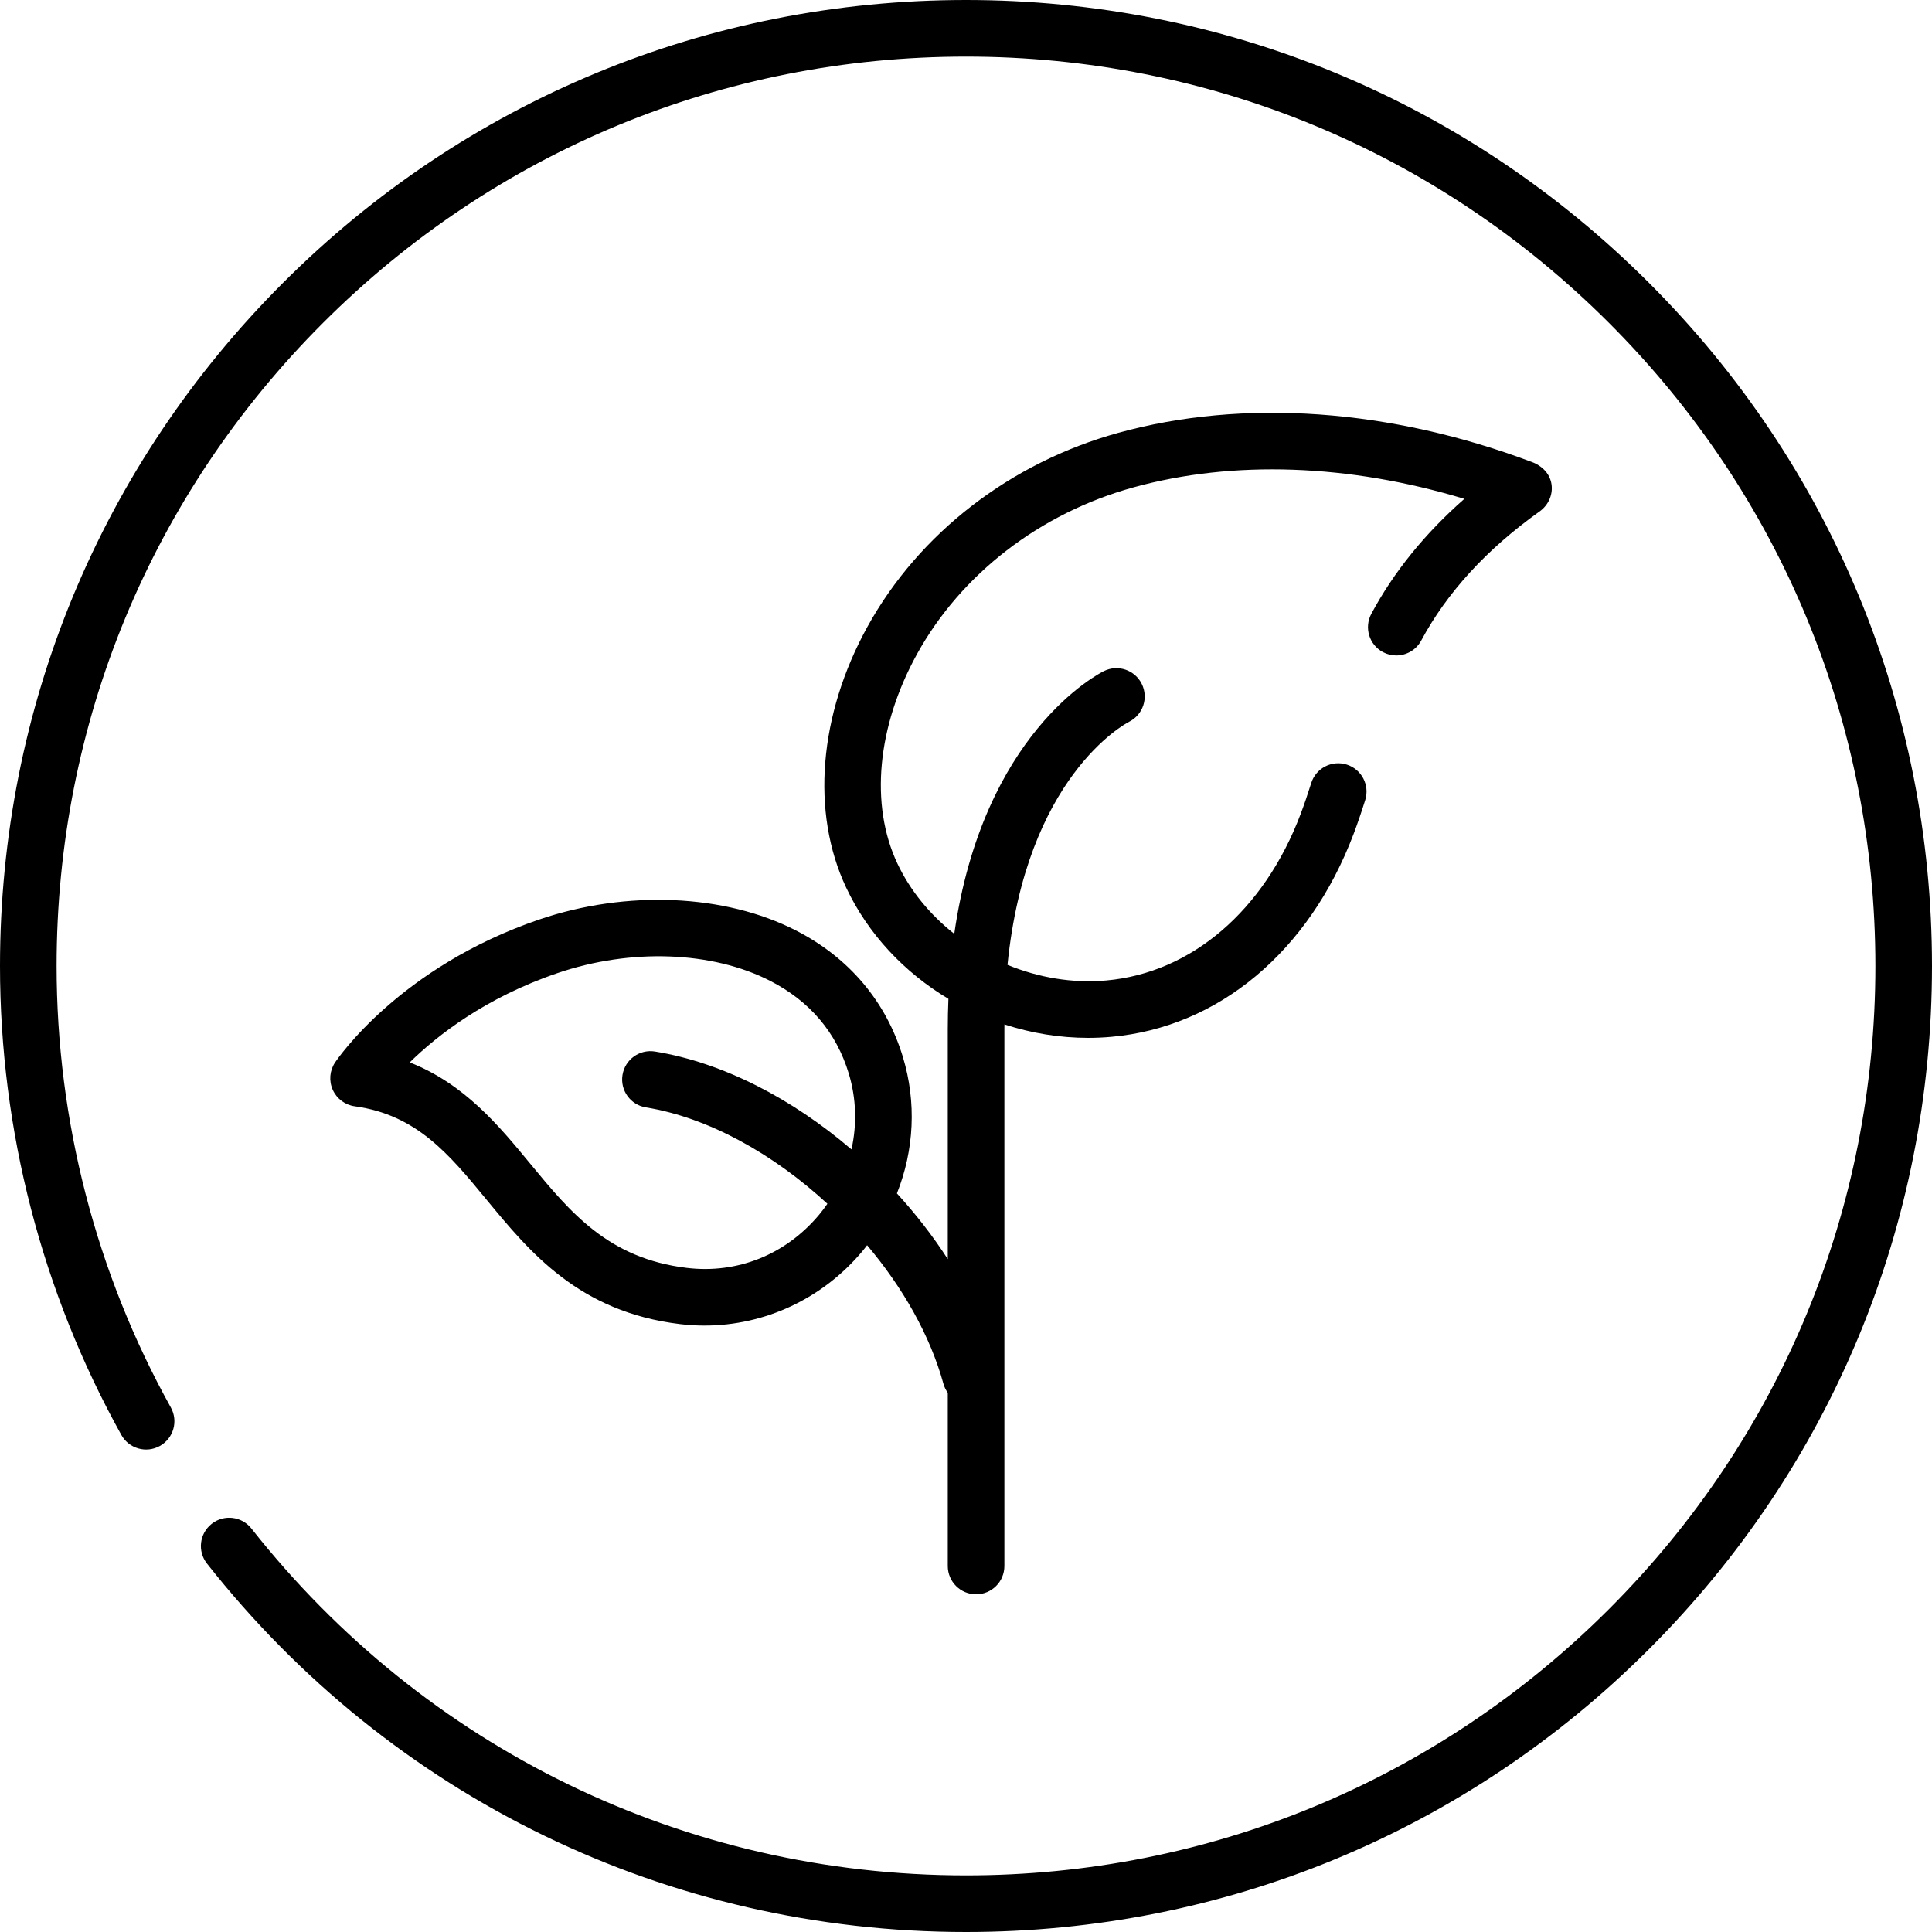
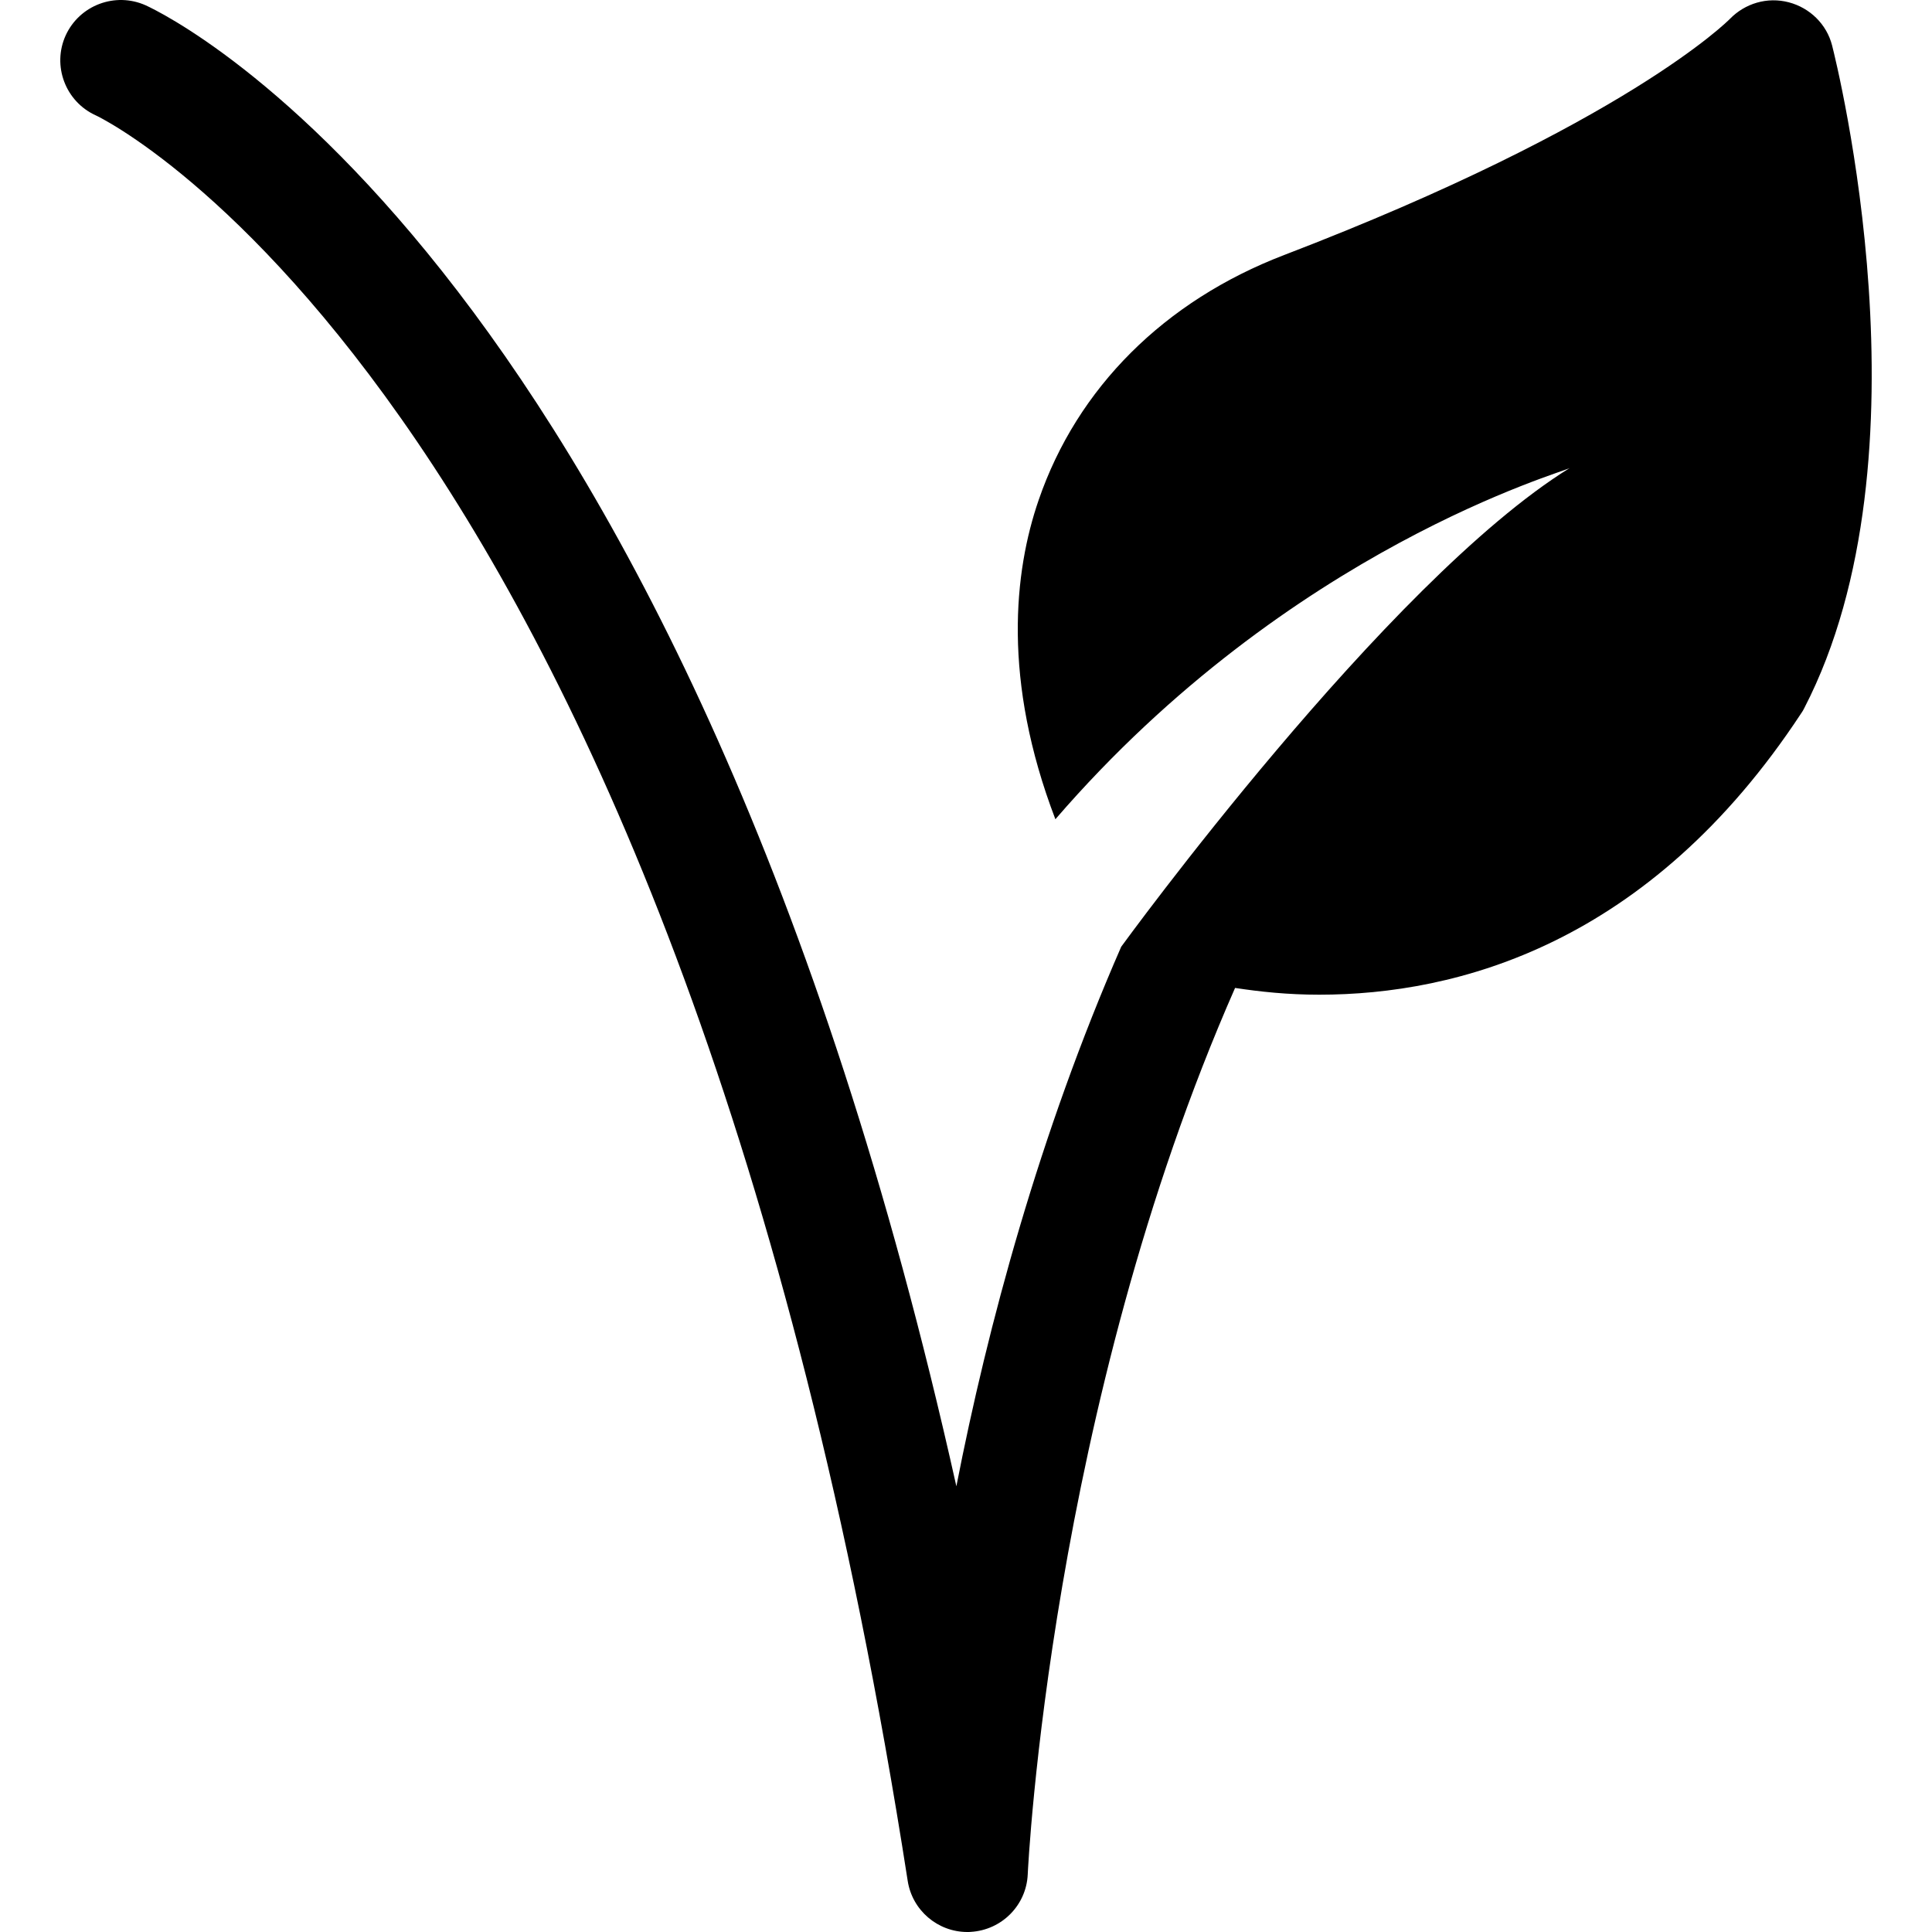
- <svg xmlns="http://www.w3.org/2000/svg" id="Layer_1" enable-background="new 0 0 512 512" height="512" viewBox="0 0 512 512" width="512">
+ <svg xmlns="http://www.w3.org/2000/svg" version="1.1" id="Capa_1" x="0px" y="0px" viewBox="0 0 511.975 511.975" style="enable-background:new 0 0 511.975 511.975;" xml:space="preserve">
  <g>
-     <path d="m437.02 74.98c-48.353-48.351-112.64-74.98-181.02-74.98s-132.667 26.629-181.02 74.98c-48.351 48.352-74.98 112.64-74.98 181.02 0 43.493 11.122 86.472 32.164 124.288 2.014 3.619 6.581 4.922 10.2 2.907 3.62-2.014 4.921-6.581 2.907-10.2-19.803-35.592-30.271-76.048-30.271-116.995 0-64.374 25.068-124.894 70.587-170.413s106.039-70.587 170.413-70.587c64.373 0 124.894 25.068 170.412 70.587 45.52 45.519 70.588 106.04 70.588 170.413s-25.068 124.894-70.588 170.413c-45.518 45.519-106.039 70.587-170.412 70.587-74.292 0-143.314-33.505-189.369-91.925-2.564-3.252-7.28-3.812-10.533-1.246-3.253 2.564-3.811 7.28-1.247 10.533 48.918 62.05 122.233 97.638 201.149 97.638 68.38 0 132.667-26.629 181.02-74.98 48.351-48.352 74.98-112.64 74.98-181.02s-26.629-132.668-74.98-181.02z" />
-     <path d="m406.095 122.496c-37.551-14.193-76.522-16.961-109.735-7.789-28.571 7.887-52.793 26.6-66.455 51.34-12.918 23.396-15.039 49.25-5.67 69.158 5.818 12.364 15.453 22.526 27.105 29.496-.108 2.616-.17 5.295-.17 8.059v60.915c-3.941-6.109-8.486-11.95-13.478-17.41 4.558-11.425 5.232-24.113 1.589-36.139-4.458-14.715-14.249-26.309-28.313-33.527-18.857-9.678-44.934-10.798-68.058-2.921-36.916 12.575-53.44 36.88-54.125 37.908-1.432 2.149-1.658 4.884-.597 7.238 1.06 2.355 3.257 3.999 5.816 4.351 16.402 2.258 24.986 12.675 34.925 24.736 11.503 13.959 24.541 29.781 51.311 32.99 2.158.259 4.312.387 6.455.387 15.987 0 31.272-7.099 41.833-19.687.439-.524.845-1.067 1.263-1.603 9.442 11.179 16.698 23.892 20.225 36.712.244.888.647 1.686 1.156 2.392v45.906c0 4.143 3.358 7.5 7.5 7.5 4.143 0 7.5-3.357 7.5-7.5v-142.246c0-.434.007-.857.01-1.286 7.106 2.324 14.603 3.568 22.198 3.568 2.026 0 4.062-.089 6.097-.27 28.464-2.522 52.481-22.627 64.247-53.779 1.027-2.722 2.033-5.658 3.075-8.977 1.24-3.952-.959-8.161-4.911-9.401s-8.161.96-9.401 4.911c-.955 3.043-1.869 5.715-2.796 8.168-9.682 25.635-28.948 42.135-51.538 44.137-8.92.792-17.932-.757-26.158-4.134 4.972-49.666 30.913-63.741 32.231-64.424 3.678-1.847 5.183-6.318 3.36-10.017-1.831-3.715-6.323-5.246-10.043-3.412-1.477.728-32.011 16.423-39.65 69.633-6.398-5.043-11.663-11.389-15.084-18.66-7.326-15.567-5.371-36.323 5.229-55.521 11.722-21.228 32.613-37.313 57.316-44.132 26.484-7.311 57.201-6.189 87.712 3.036-10.448 9.183-18.711 19.386-24.645 30.456-1.957 3.65-.584 8.196 3.067 10.153 1.128.604 2.341.891 3.536.891 2.676 0 5.265-1.435 6.617-3.958 6.794-12.674 17.288-24.142 31.191-34.085 2.649-1.78 3.928-4.954 3.223-7.903-.924-3.861-4.736-5.186-4.96-5.26zm-224.07 213.513c-20.802-2.494-30.866-14.707-41.52-27.637-8.271-10.037-17.417-21.137-31.926-26.825 7.231-7.099 20.012-17.145 39.168-23.67 19.407-6.612 41.008-5.817 56.372 2.066 10.509 5.394 17.51 13.647 20.807 24.532 2.008 6.627 2.196 13.54.721 20.129-15.66-13.41-34.039-23.012-52.072-25.939-4.094-.659-7.941 2.113-8.605 6.202-.664 4.088 2.113 7.94 6.202 8.604 16.547 2.686 33.783 12.322 48.099 25.541-.702 1.006-1.436 1.996-2.236 2.948-8.839 10.537-21.603 15.657-35.01 14.049z" />
+     <g>
+       <path d="M485.5,12.039c-1.44-5.632-5.888-9.952-11.456-11.424c-5.696-1.504-11.616,0.256-15.648,4.416    c-0.288,0.288-27.424,27.776-118.048,62.528c-31.776,12.16-54.88,35.232-65.088,64.896c-6.56,19.008-9.696,47.776,4.416,84.64    c62.24-72.096,135.392-92.16,136.32-93.088c-48.512,30.016-118.88,126.88-118.88,126.88    c-21.664,49.568-35.392,100.48-43.68,142.976C181.148,69.703,44.892,4.295,38.62,1.415c-8.064-3.616-17.536-0.064-21.216,7.968    c-3.648,8.032-0.064,17.536,7.968,21.184c1.536,0.672,153.856,73.984,215.168,467.872c1.216,7.808,7.968,13.536,15.808,13.536    c0.32,0,0.608,0,0.896-0.032c8.224-0.48,14.752-7.072,15.104-15.264c0.064-1.632,6.016-123.68,54.944-234.88    c6.56,0.992,13.824,1.792,22.304,1.792c36.352,0,87.36-13.184,127.712-74.56c0.32-0.448,0.608-0.928,0.832-1.408    C512.732,120.711,486.62,16.455,485.5,12.039z" />
+     </g>
  </g>
+   <g>
+ </g>
+   <g>
+ </g>
+   <g>
+ </g>
+   <g>
+ </g>
+   <g>
+ </g>
+   <g>
+ </g>
+   <g>
+ </g>
+   <g>
+ </g>
+   <g>
+ </g>
+   <g>
+ </g>
+   <g>
+ </g>
+   <g>
+ </g>
+   <g>
+ </g>
+   <g>
+ </g>
+   <g>
+ </g>
</svg>
